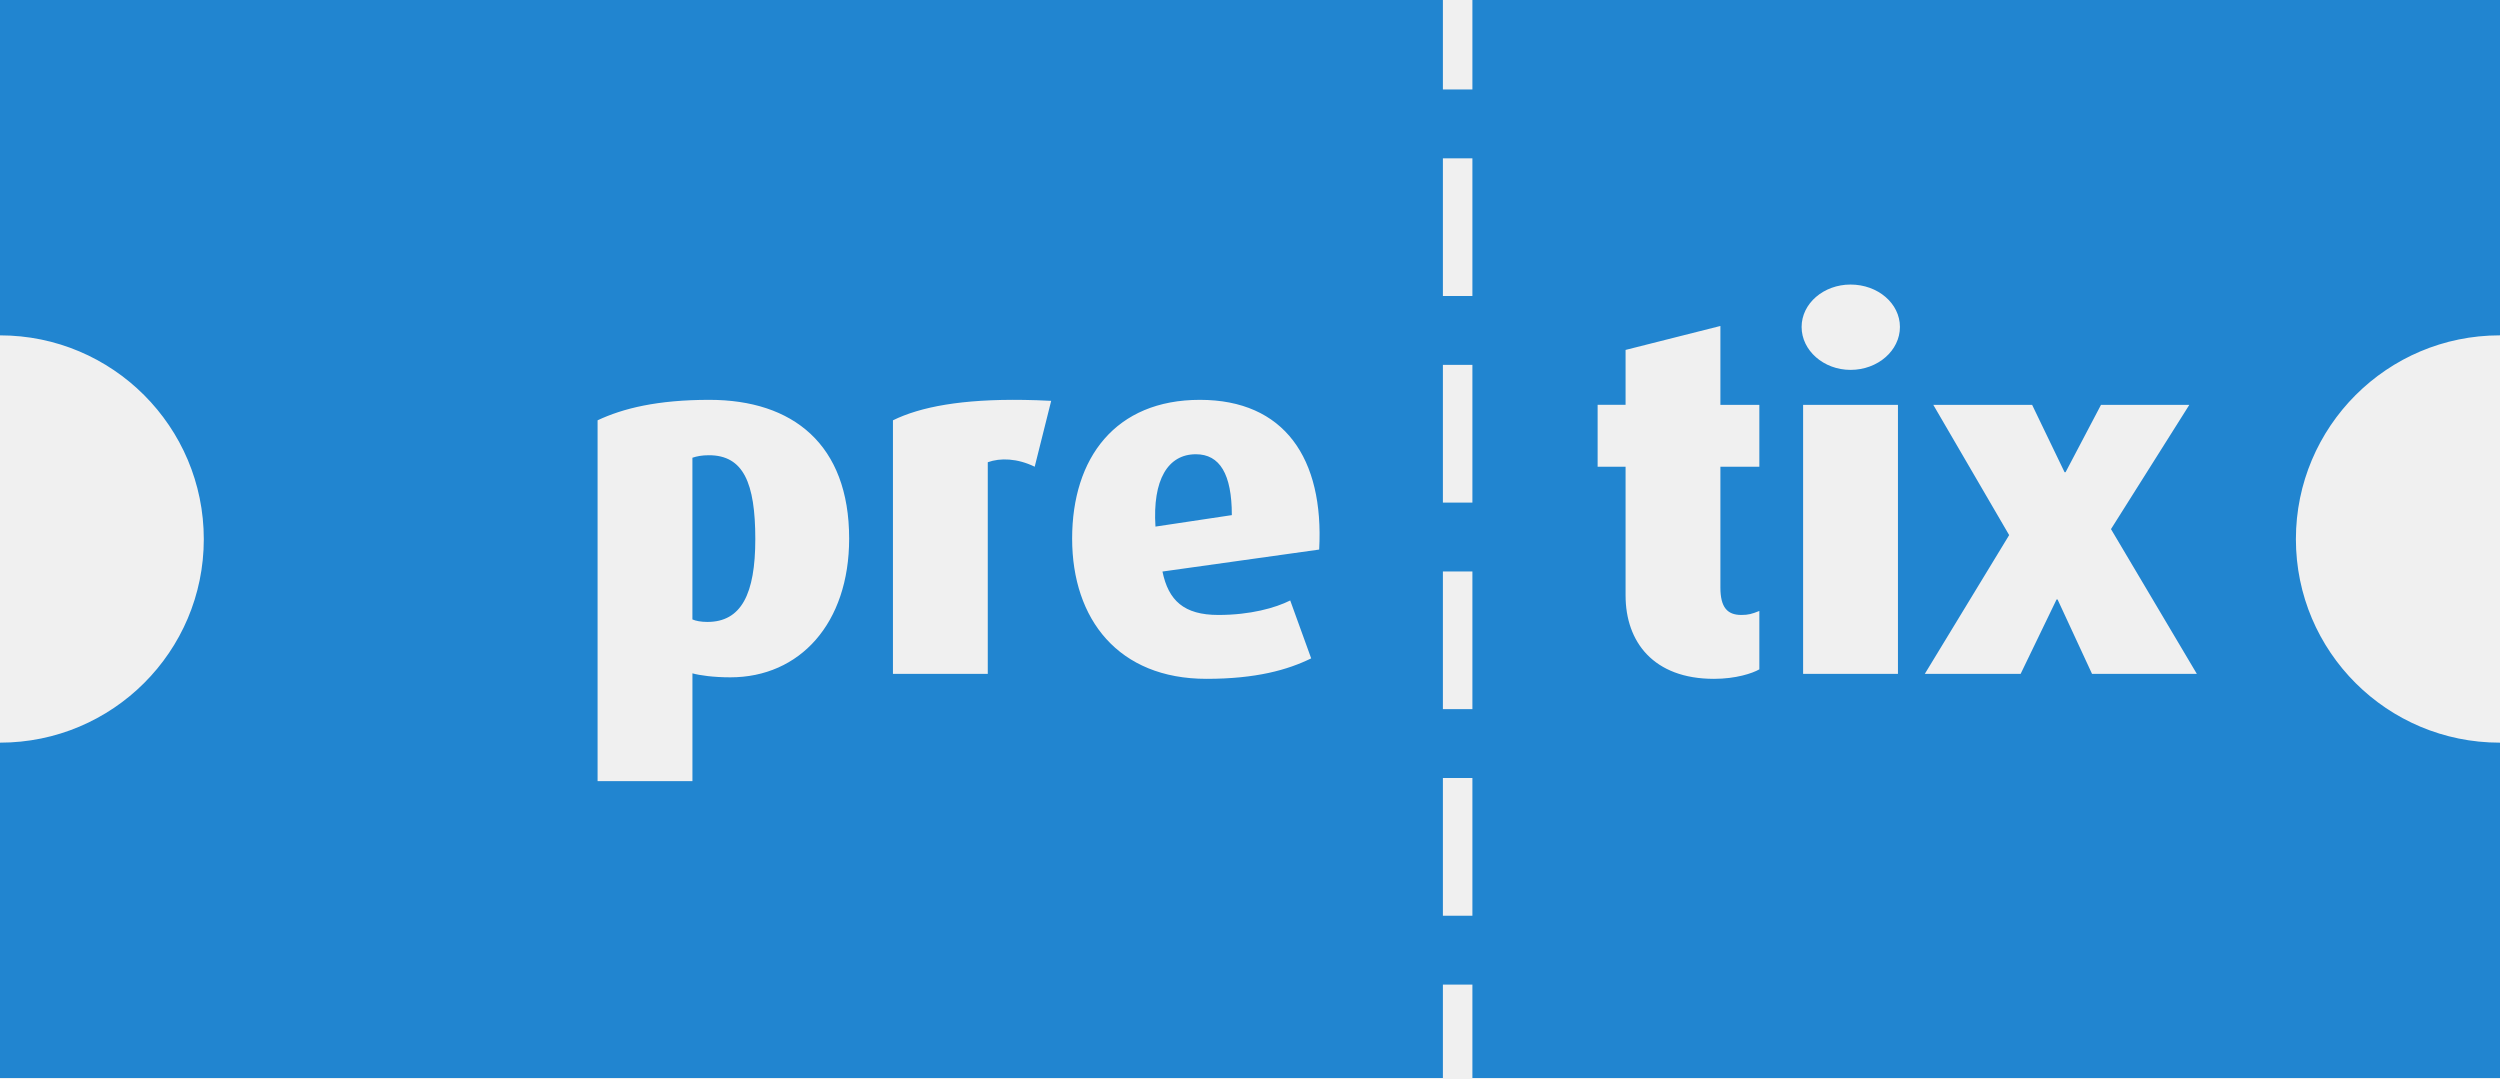
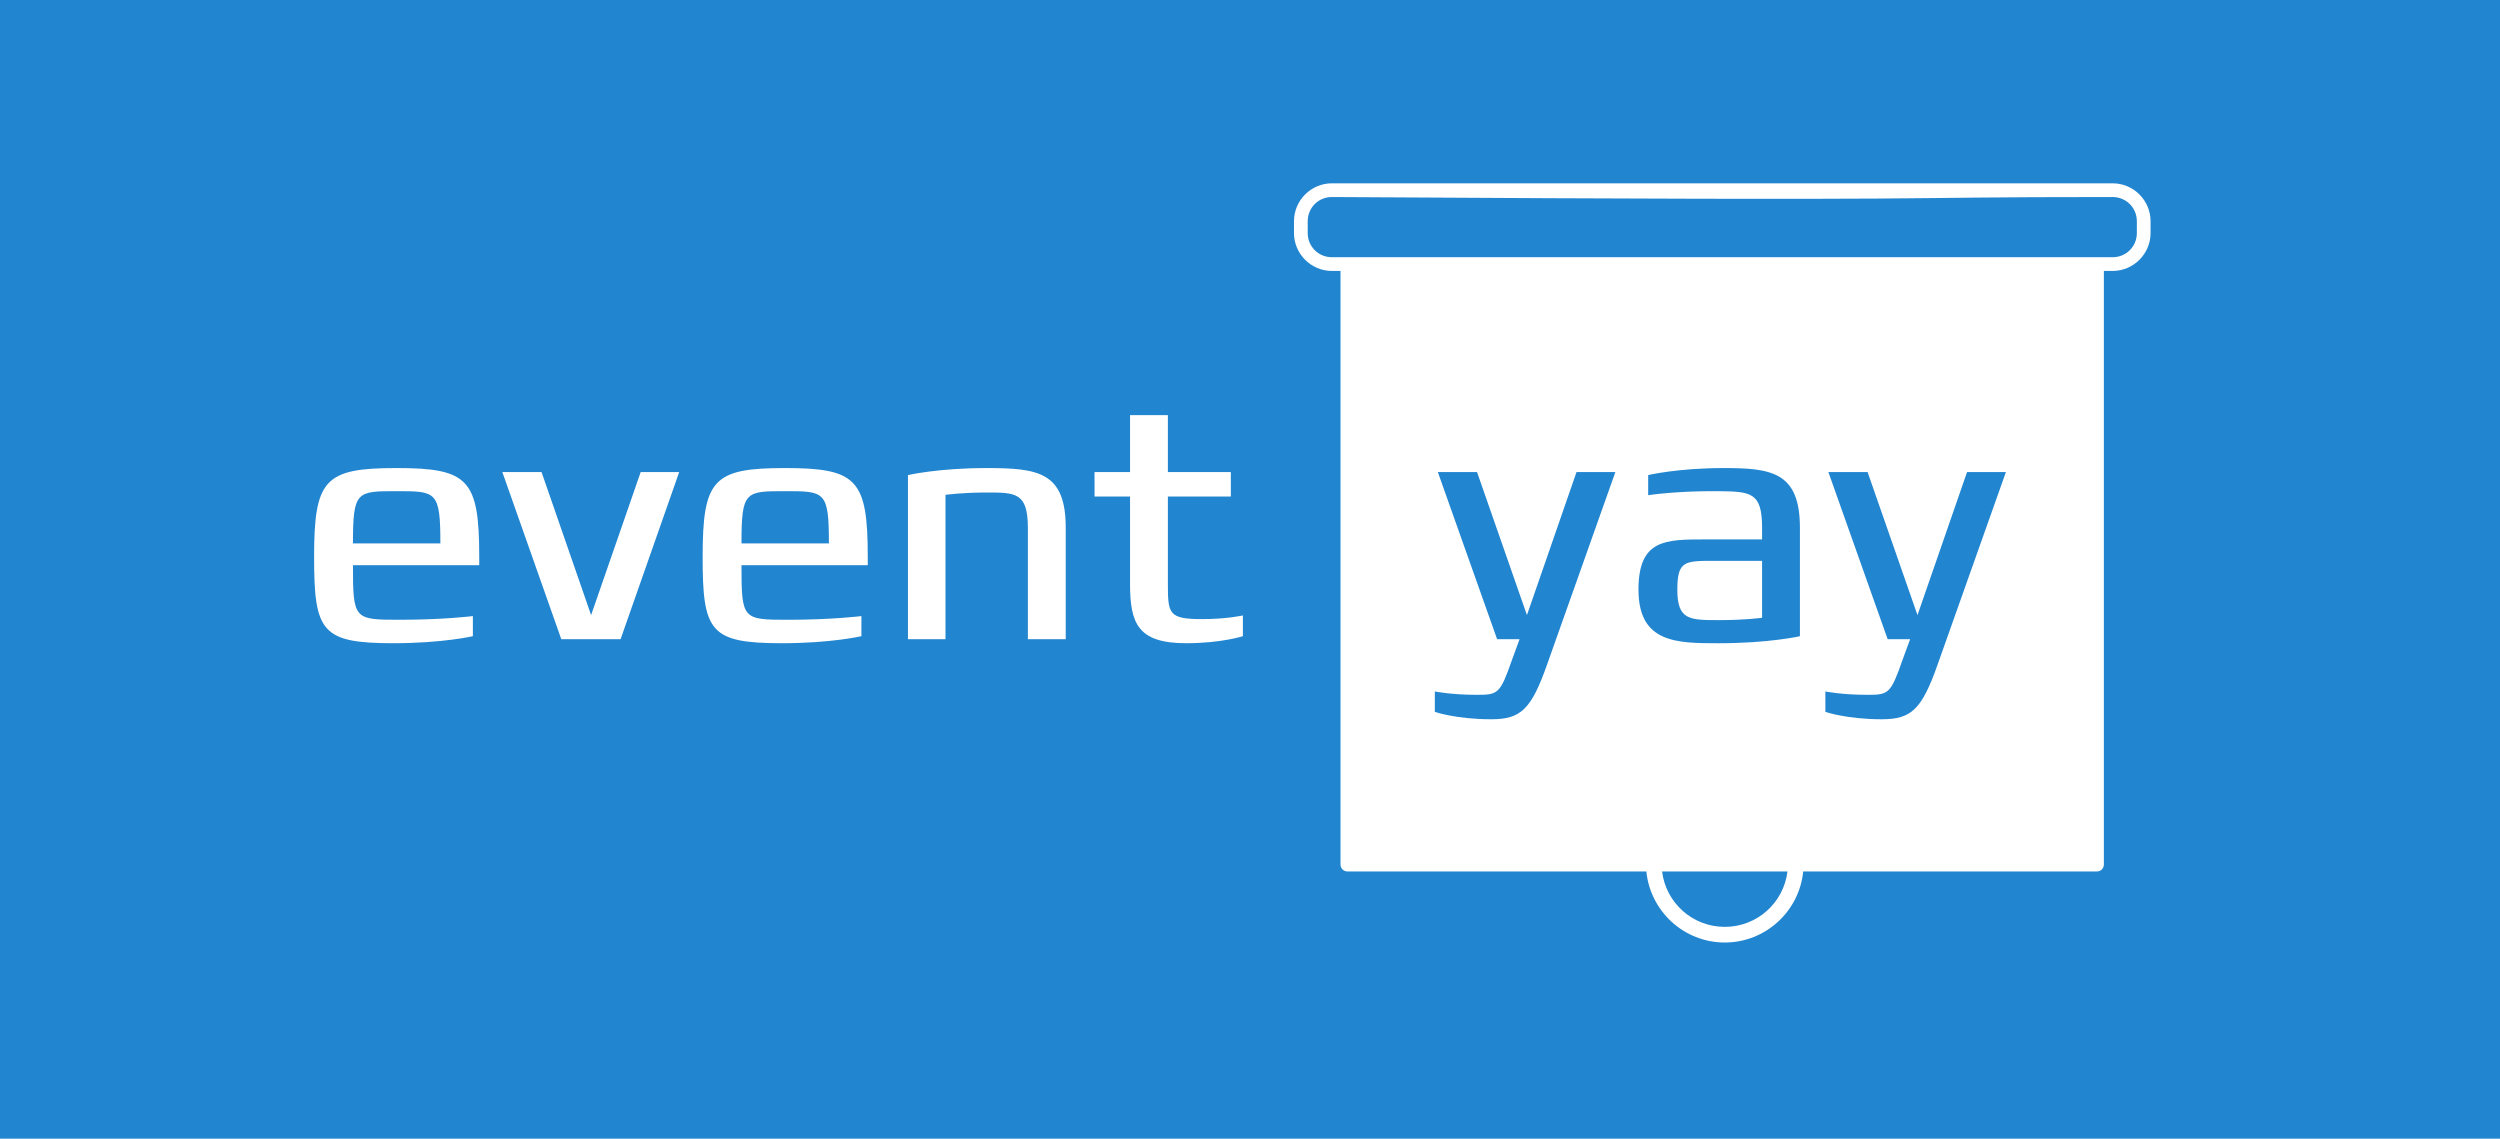
- <svg xmlns="http://www.w3.org/2000/svg" width="254.156" height="109.594" viewBox="0 0 254.156 109.594" version="1.1" id="svg5">
-   <defs id="defs4" />
-   <g id="layer1" transform="translate(-277.7812,-568.75)">
-     <path style="color:#000000;display:inline;overflow:visible;visibility:visible;fill:#2185d0;fill-opacity:1;fill-rule:nonzero;stroke:none;marker:none;enable-background:accumulate" d="m 20,20 v 34.094 c 11.437,0 20.719,9.282 20.719,20.719 C 40.719,86.249 31.437,95.5 20,95.5 v 34.094 h 146.688 v -9.5 h 3 v 9.5 H 274.156 V 95.5 c -0.011,2e-5 -0.021,0 -0.031,0 -11.437,0 -20.719,-9.251 -20.719,-20.688 0,-11.437 9.282,-20.719 20.719,-20.719 0.011,0 0.021,-2e-5 0.031,0 V 20 H 169.688 v 9.094 h -3 V 20 Z m 146.688,16.094 h 3 v 14 h -3 z m 41.441,12.834 c 2.791,0 5.023,1.928 5.023,4.312 0,2.385 -2.233,4.363 -5.023,4.363 -2.74,0 -4.973,-1.979 -4.973,-4.363 0,-2.385 2.233,-4.312 4.973,-4.312 z m -13.229,4.211 v 8.018 h 3.959 v 6.291 h -3.959 v 12.279 c 0,2.03 0.71,2.791 2.131,2.791 0.71,0 1.067,-0.102 1.828,-0.406 v 5.936 c -0.71,0.406 -2.387,0.965 -4.619,0.965 -6.139,0 -8.98,-3.754 -8.98,-8.473 V 67.447 h -2.842 V 61.156 h 2.842 V 55.574 Z M 166.688,57.094 h 3 v 14 h -3 z m -74.568,3.555 c 8.474,0 14.207,4.516 14.207,14.105 0,8.626 -5.023,14.105 -12.076,14.105 -1.725,0 -3.147,-0.203 -3.857,-0.406 V 99.414 H 80.752 V 62.729 c 2.588,-1.218 6.09,-2.08 11.367,-2.08 z m 49.863,0 c 8.575,0 12.634,5.935 12.127,15.221 l -15.932,2.234 c 0.609,2.943 2.181,4.414 5.682,4.414 3.247,0 5.784,-0.712 7.307,-1.473 l 2.131,5.887 c -2.385,1.167 -5.58,2.08 -10.654,2.08 -8.93,0 -13.648,-6.038 -13.648,-14.258 0,-8.22 4.413,-14.105 12.988,-14.105 z m -17.922,0.006 c 0.893,0.014 1.828,0.045 2.805,0.096 l -1.676,6.697 c -1.776,-0.863 -3.501,-0.914 -4.77,-0.457 v 21.514 h -9.641 v -25.775 c 2.797,-1.376 7.032,-2.169 13.281,-2.074 z m 79.248,0.502 h 9.641 v 27.348 h -9.641 z m 13.234,0 h 10.047 l 3.299,6.85 h 0.102 l 3.602,-6.85 h 8.98 l -7.965,12.633 8.727,14.715 H 232.68 L 229.178,80.943 h -0.102 l -3.652,7.561 h -9.742 l 8.574,-14.105 z m -74.967,5.023 c -2.841,0 -4.414,2.586 -4.109,7.355 l 7.764,-1.166 c 0,-4.161 -1.219,-6.189 -3.654,-6.189 z m -49.508,0.1 c -0.71,0 -1.219,0.102 -1.676,0.254 v 16.439 c 0.355,0.152 0.864,0.254 1.523,0.254 3.45,0 4.871,-2.841 4.871,-8.422 0,-5.734 -1.218,-8.525 -4.719,-8.525 z M 166.688,78.094 h 3 v 14 h -3 z m 0,21 h 3 v 14 h -3 z" transform="translate(257.7812,548.75)" id="rect3888" />
-   </g>
+ <svg xmlns="http://www.w3.org/2000/svg" width="263.311mm" height="119.926mm" viewBox="0 0 263.311 119.926" version="1.1" id="svg8">
+   <style id="style834" />
+   <defs id="defs4571" />
+   <path style="color:#000000;display:inline;overflow:visible;visibility:visible;opacity:1;fill:#2185d0;fill-opacity:1;fill-rule:nonzero;stroke:none;stroke-width:1.733;stroke-linecap:round;stroke-linejoin:round;stroke-miterlimit:4;stroke-dasharray:none;stroke-dashoffset:0;stroke-opacity:1;marker:none;enable-background:accumulate" d="M -50.712,79.909 H 212.599 V 199.835 H -50.712 Z" id="rect4599" transform="translate(50.71243,-79.90871)" />
+   <path style="color:#000000;font-style:normal;font-variant:normal;font-weight:normal;font-stretch:normal;font-size:medium;line-height:normal;font-family:sans-serif;font-variant-ligatures:normal;font-variant-position:normal;font-variant-caps:normal;font-variant-numeric:normal;font-variant-alternates:normal;font-feature-settings:normal;text-indent:0;text-align:start;text-decoration:none;text-decoration-line:none;text-decoration-style:solid;text-decoration-color:#000000;letter-spacing:normal;word-spacing:normal;text-transform:none;writing-mode:lr-tb;direction:ltr;text-orientation:mixed;dominant-baseline:auto;baseline-shift:baseline;text-anchor:start;white-space:normal;shape-padding:0;clip-rule:nonzero;display:inline;overflow:visible;visibility:visible;opacity:1;isolation:auto;mix-blend-mode:normal;color-interpolation:sRGB;color-interpolation-filters:linearRGB;solid-color:#000000;solid-opacity:1;vector-effect:none;fill:#ffffff;fill-opacity:1;fill-rule:nonzero;stroke:none;stroke-width:1.446;stroke-linecap:round;stroke-linejoin:round;stroke-miterlimit:4;stroke-dasharray:none;stroke-dashoffset:0;stroke-opacity:1;marker:none;color-rendering:auto;image-rendering:auto;shape-rendering:auto;text-rendering:auto;enable-background:accumulate" d="m 89.576,99.215 c -2.203,0 -4.001,1.796 -4.001,4 v 1.232 c 0,2.203 1.797,3.999 4.001,3.999 h 0.9 l 1.3e-5,62.524 c 3.9e-5,0.399 0.324,0.723 0.723,0.723 h 31.491 c 0.413,4.194 3.959,7.485 8.259,7.485 4.3,0 7.847,-3.291 8.26,-7.485 h 30.944 c 0.399,-4e-5 0.723,-0.324 0.723,-0.723 l 1e-5,-62.524 h 0.918 c 2.203,0 4.001,-1.796 4.001,-3.999 v -1.232 c 0,-2.203 -1.797,-4 -4.001,-4 z m 0,1.446 c 70.966,0.431 54.813,0 82.219,0 1.428,0 2.555,1.126 2.555,2.554 v 1.232 c 0,1.428 -1.128,2.554 -2.555,2.554 h -1.641 -78.955 -1.623 c -1.428,0 -2.555,-1.126 -2.555,-2.554 v -1.232 c 0,-1.428 1.128,-2.563 2.555,-2.554 z m 34.77,71.033 h 13.207 c -0.402,3.296 -3.197,5.836 -6.604,5.836 -3.408,0 -6.202,-2.54 -6.603,-5.836 z" id="rect4550" transform="translate(50.71243,-79.90871)" />
+   <path style="font-size:35.278px;line-height:125%;font-family:'Francker Pro';-inkscape-font-specification:'Francker Pro, Normal';letter-spacing:0px;word-spacing:0px;fill:#2185d0;stroke-width:0.265px" d="m 170.137,49.721 h -4.092 l -5.221,15.064 -5.256,-15.064 h -4.128 l 6.244,17.604 h 2.364 l -0.776,2.117 c -1.27,3.634 -1.482,3.739 -3.704,3.739 -2.752,0 -4.445,-0.353 -4.445,-0.353 v 2.152 c 0,0 2.258,0.776 5.927,0.776 3.14,0 4.233,-1.023 5.927,-5.856 z m 19.438,17.286 V 55.577 c 0,-5.856 -2.999,-6.279 -8.008,-6.279 -4.904,0 -7.973,0.741 -7.973,0.741 v 2.117 c 0,0 2.893,-0.459 7.338,-0.423 3.493,0.035 4.657,0.106 4.657,3.845 v 1.235 h -5.997 c -4.198,0 -7.02,0 -7.02,5.292 0,5.644 4.057,5.644 8.467,5.644 5.292,0 8.537,-0.741 8.537,-0.741 z m -3.986,-1.94 c 0,0 -1.729,0.247 -4.48,0.247 -3.175,0 -4.445,0 -4.445,-3.21 0,-3.034 0.776,-3.034 3.881,-3.034 h 5.045 z m 25.682,-15.346 h -4.092 l -5.221,15.064 -5.256,-15.064 h -4.128 l 6.244,17.604 h 2.364 l -0.776,2.117 c -1.27,3.634 -1.482,3.739 -3.704,3.739 -2.752,0 -4.445,-0.353 -4.445,-0.353 v 2.152 c 0,0 2.258,0.776 5.927,0.776 3.14,0 4.233,-1.023 5.927,-5.856 z" id="text1" aria-label="yay" />
+   <path style="font-size:35.278px;line-height:125%;font-family:'Francker Pro';-inkscape-font-specification:'Francker Pro, Normal';letter-spacing:0px;word-spacing:0px;fill:#ffffff;stroke-width:0.265px" d="m 50.475,59.528 v -0.847 c 0,-8.184 -1.129,-9.384 -8.714,-9.384 -7.585,0 -8.678,1.199 -8.678,9.384 0,7.867 0.776,9.066 8.361,9.066 5.186,0 8.361,-0.741 8.361,-0.741 v -2.117 c 0,0 -3.034,0.388 -7.726,0.388 -4.798,0 -4.904,-0.035 -4.904,-5.75 z m -4.092,-2.293 h -9.208 c 0,-5.503 0.388,-5.503 4.586,-5.503 4.198,0 4.621,0 4.621,5.503 z M 71.536,49.721 H 67.479 L 62.258,64.784 57.037,49.721 h -4.128 l 6.209,17.604 h 6.244 z m 19.861,9.807 v -0.847 c 0,-8.184 -1.129,-9.384 -8.714,-9.384 -7.585,0 -8.678,1.199 -8.678,9.384 0,7.867 0.776,9.066 8.361,9.066 5.186,0 8.361,-0.741 8.361,-0.741 v -2.117 c 0,0 -3.034,0.388 -7.726,0.388 -4.798,0 -4.904,-0.035 -4.904,-5.75 z m -4.092,-2.293 h -9.208 c 0,-5.503 0.388,-5.503 4.586,-5.503 4.198,0 4.621,0 4.621,5.503 z M 112.246,67.324 V 55.577 c 0,-5.856 -2.893,-6.279 -8.326,-6.279 -5.151,0 -8.29,0.741 -8.29,0.741 V 67.324 H 99.582 V 52.12 c 0,0 1.693,-0.247 4.339,-0.247 3.034,0 4.339,0 4.339,3.704 v 11.748 z m 18.662,-0.318 v -2.187 c 0,0 -1.658,0.388 -4.304,0.388 -3.528,0 -3.598,-0.564 -3.598,-3.739 v -9.172 h 6.632 v -2.575 h -6.632 v -5.997 h -3.986 v 5.997 h -3.739 v 2.575 h 3.739 v 9.172 c 0,4.198 0.811,6.279 5.927,6.279 3.669,0 5.962,-0.741 5.962,-0.741 z" id="text6" aria-label="event" />
</svg>
